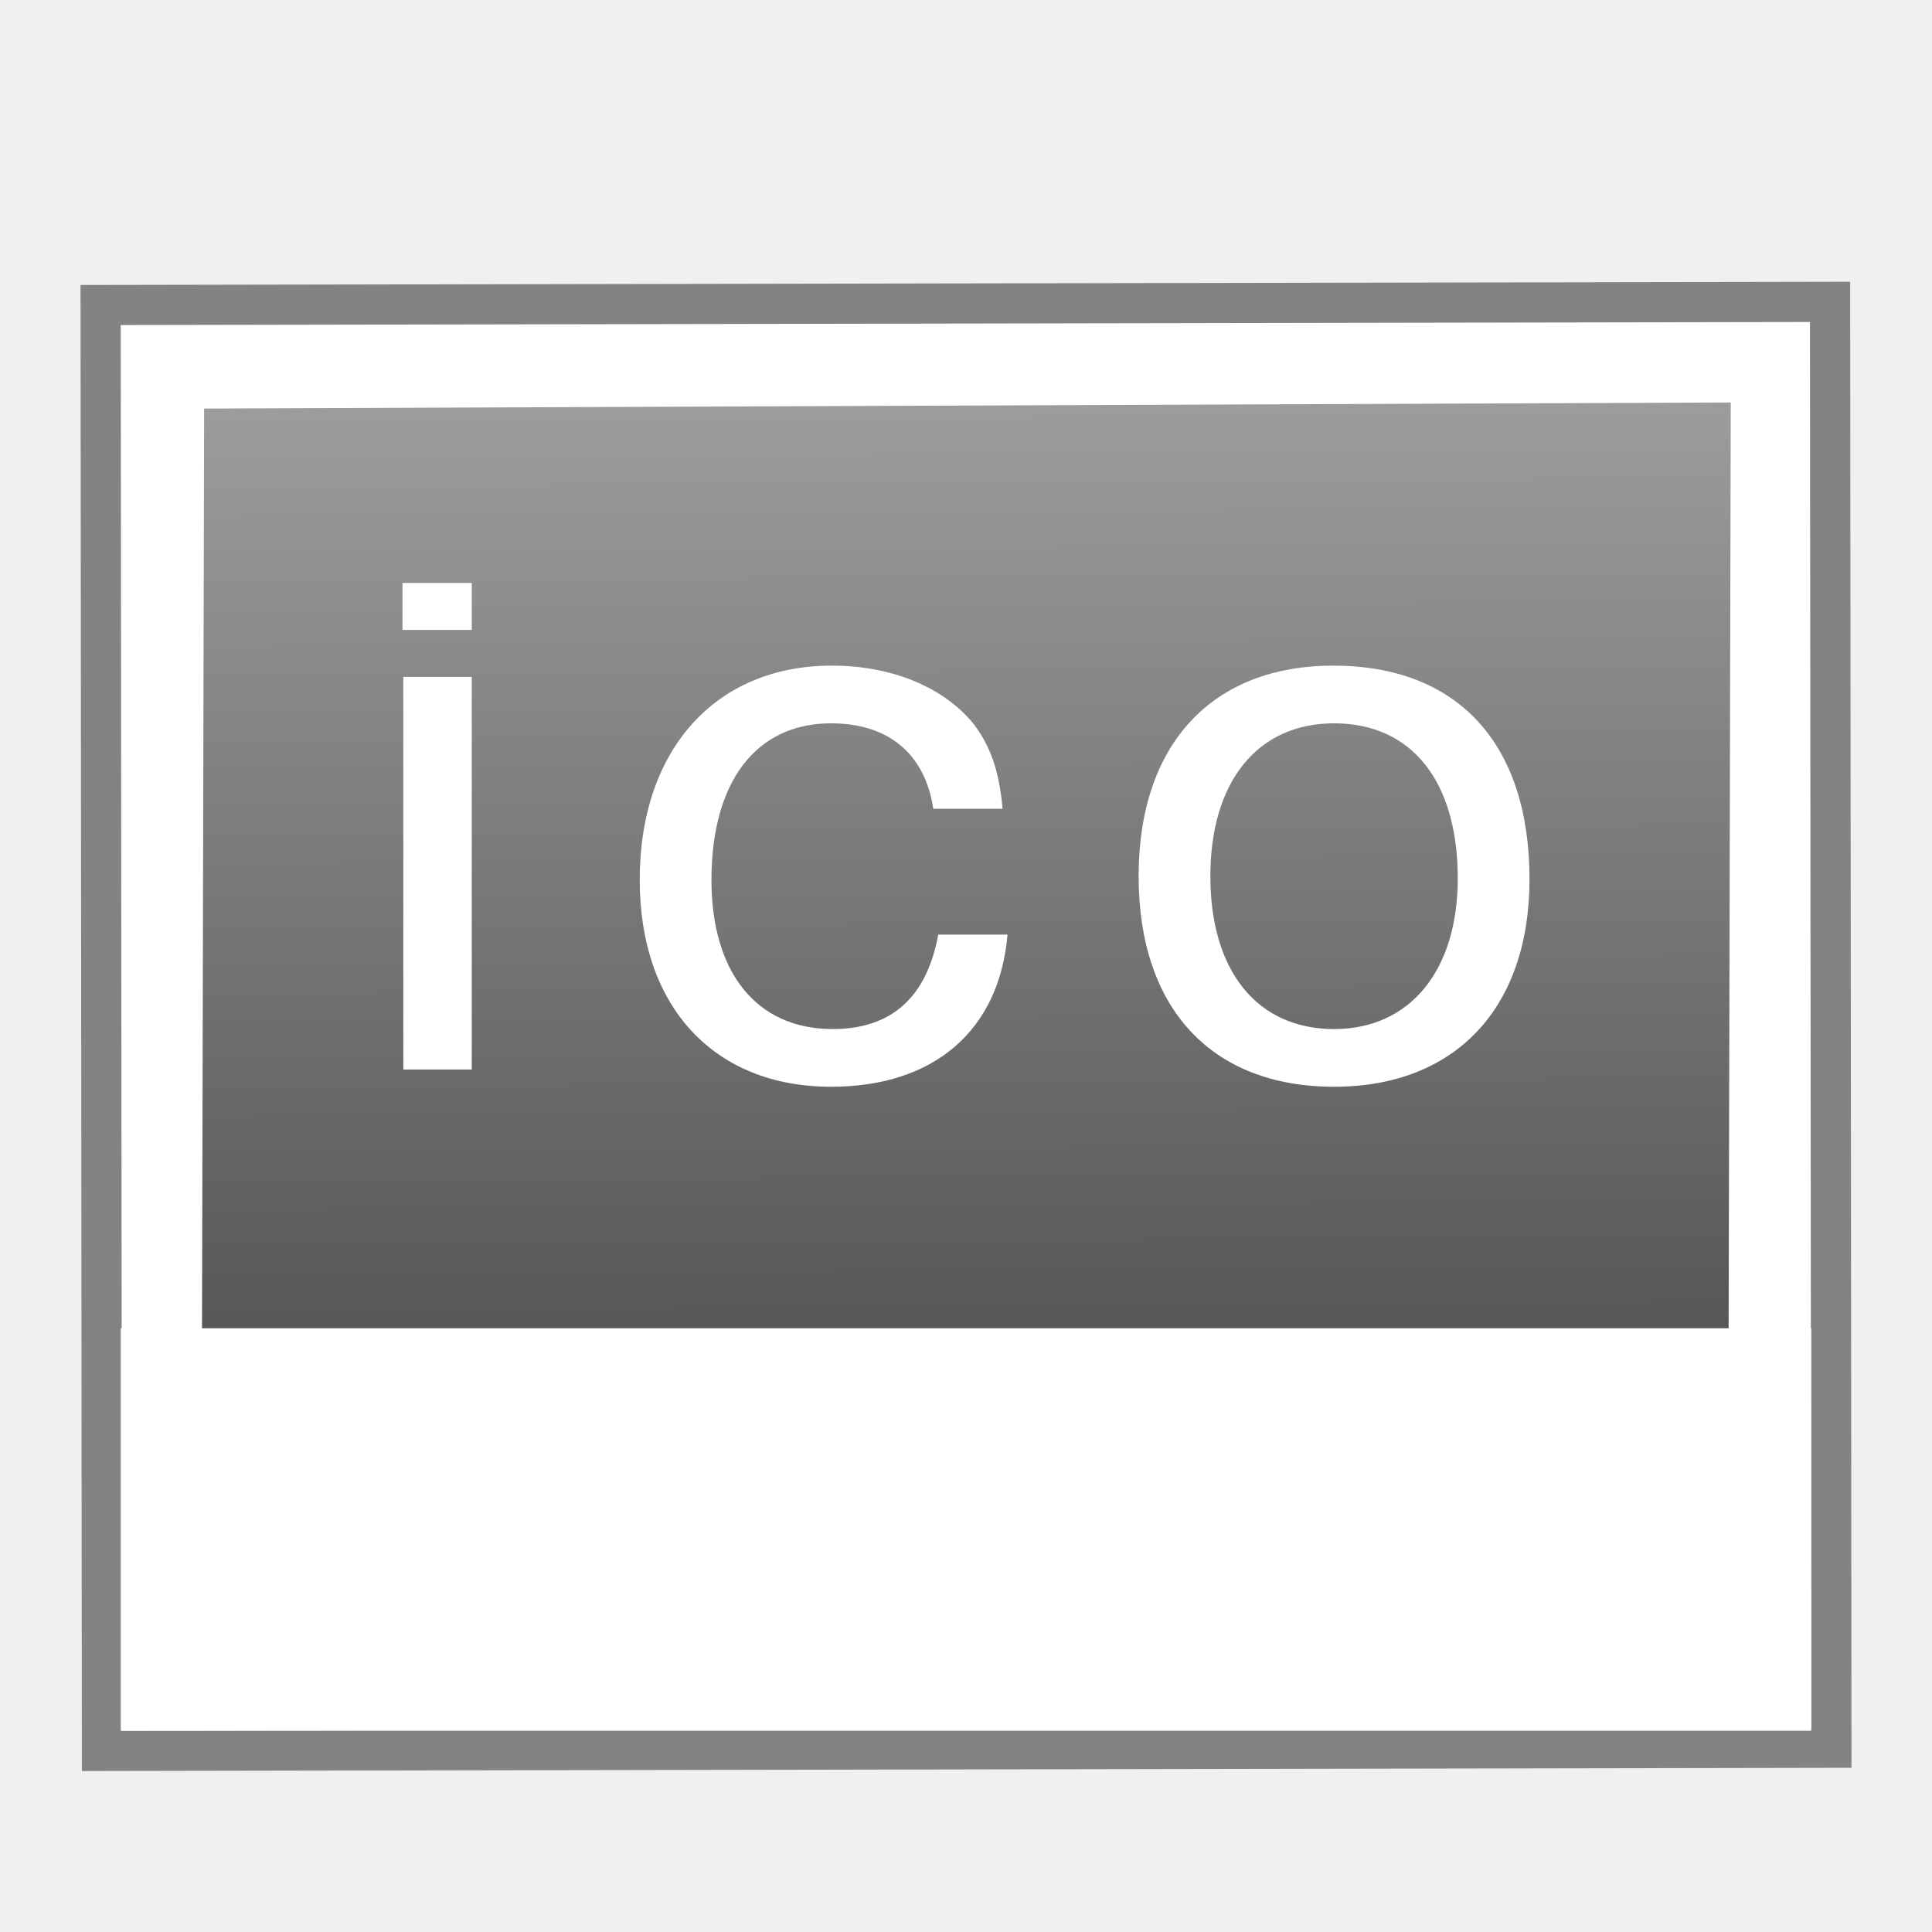
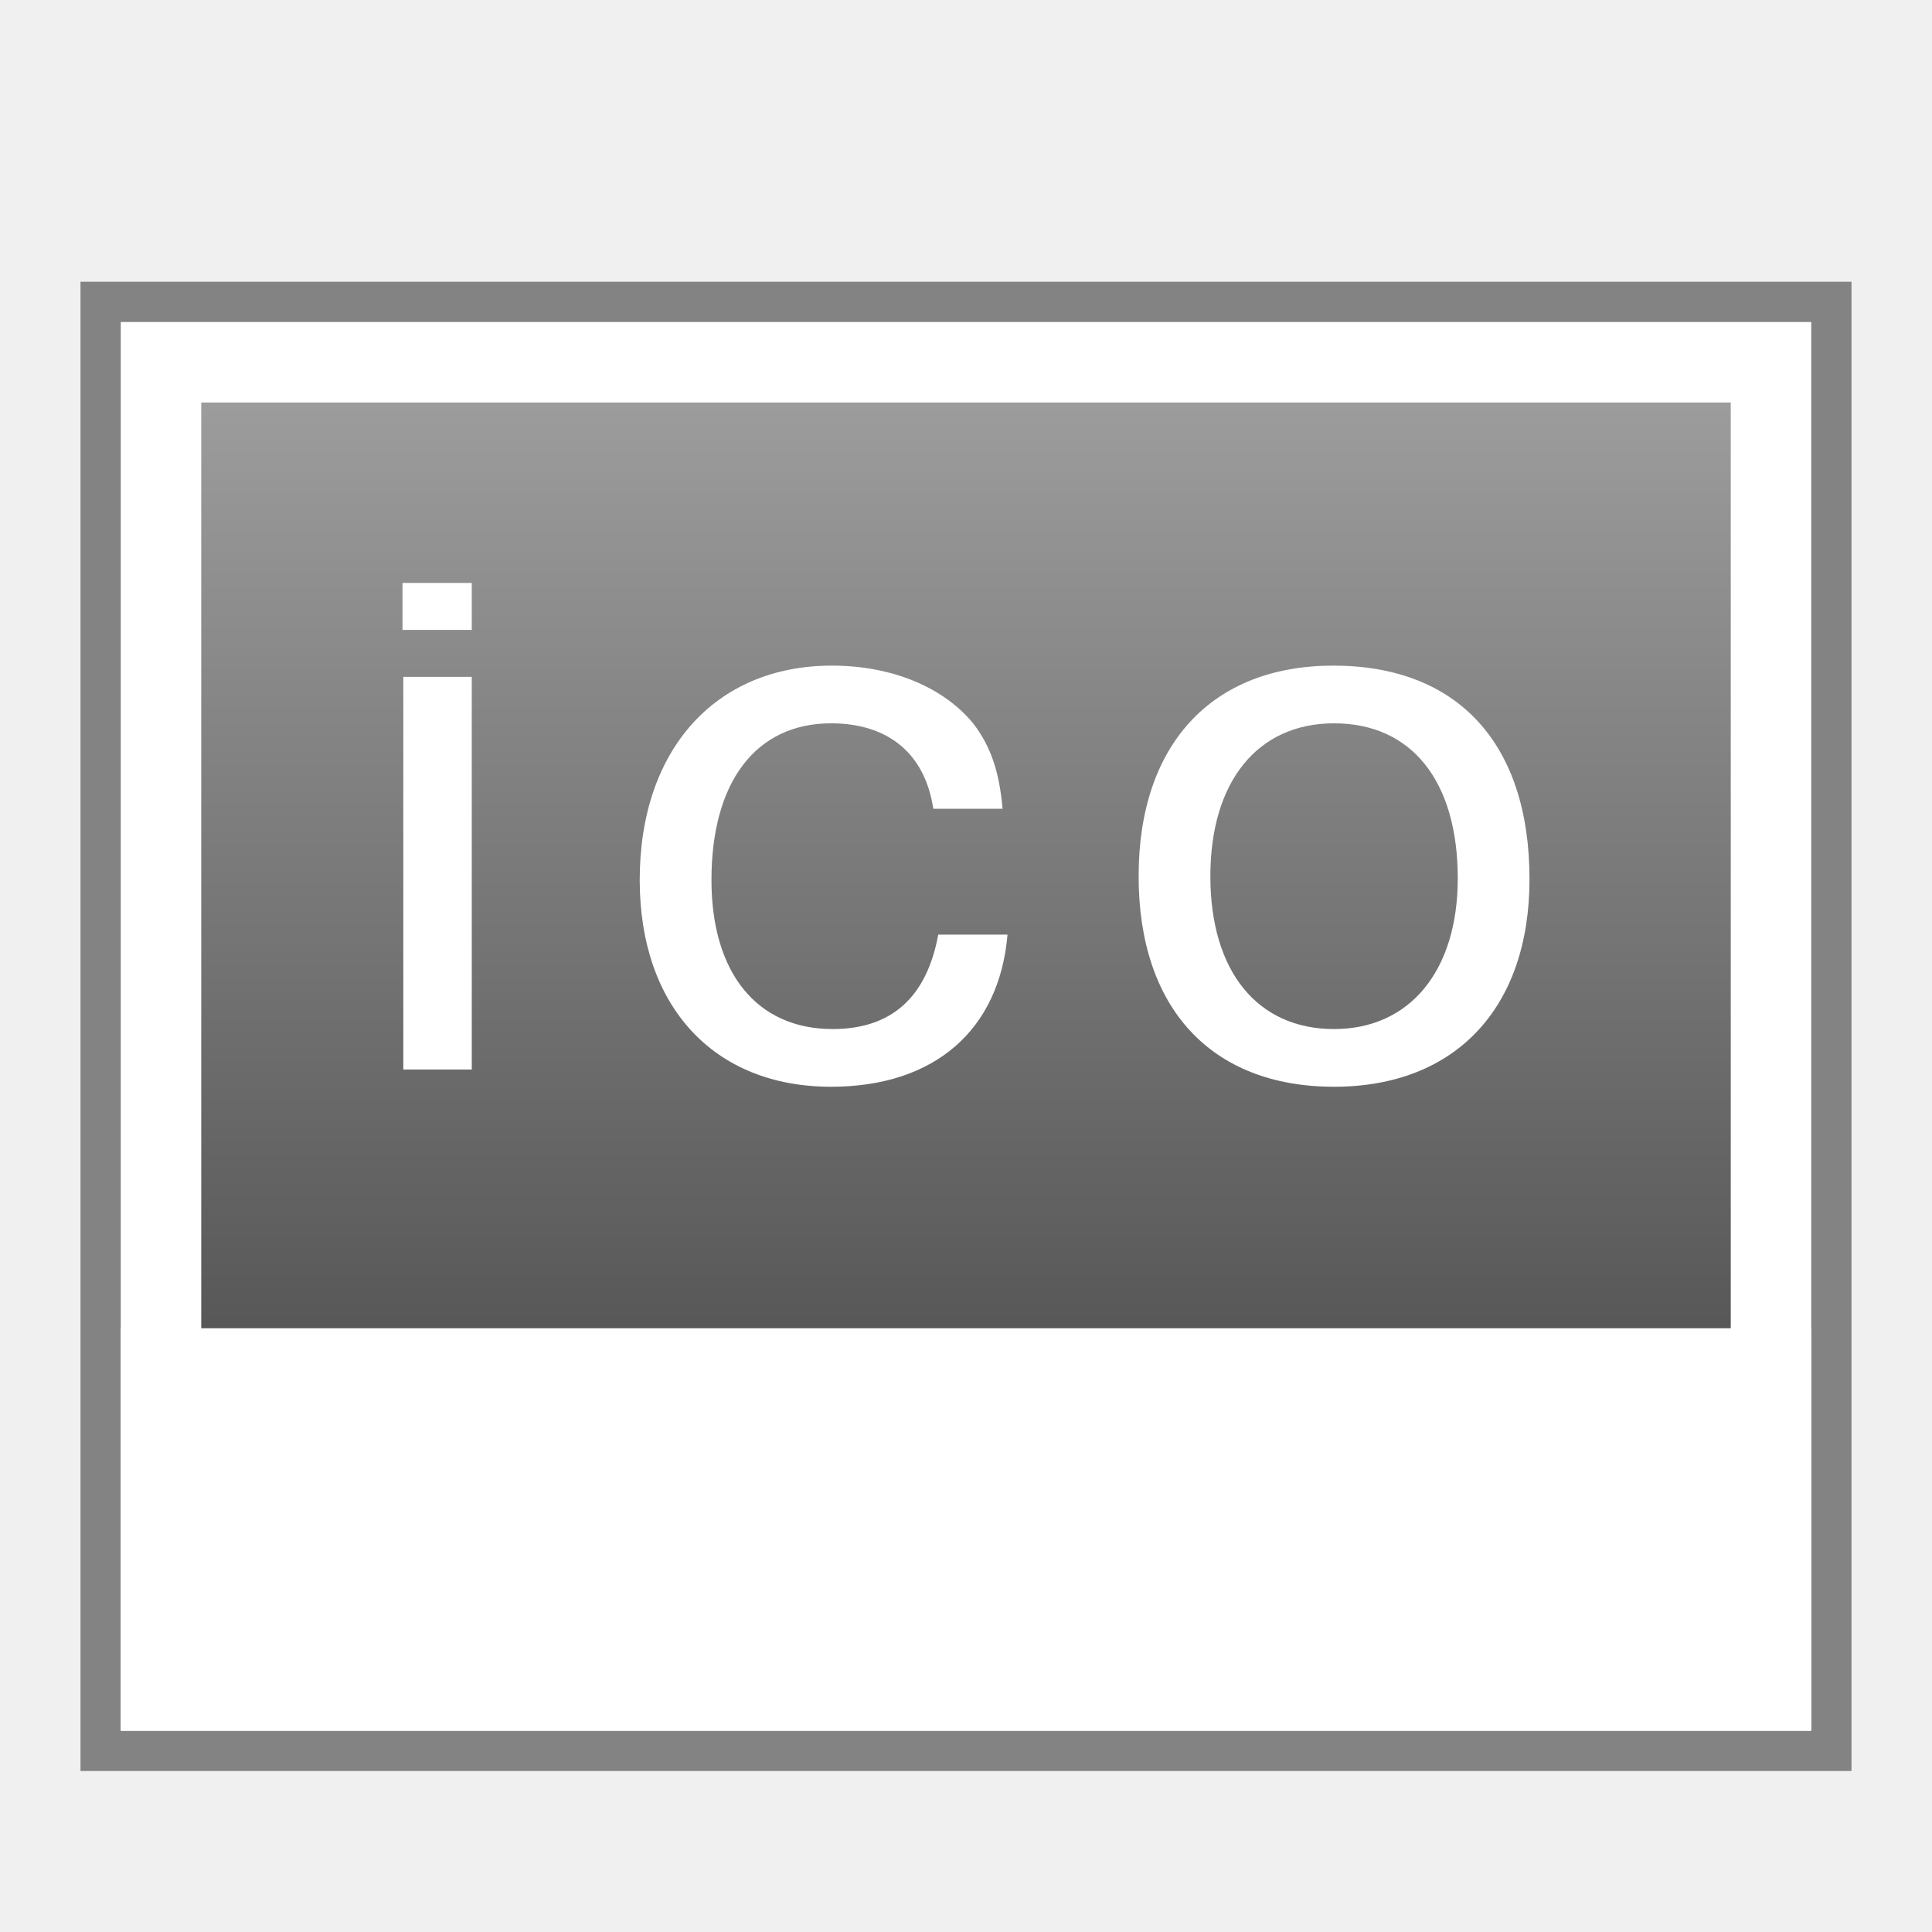
<svg xmlns="http://www.w3.org/2000/svg" xmlns:xlink="http://www.w3.org/1999/xlink" version="1.0" width="48" height="48" id="svg2453">
  <defs id="defs2455">
+     <linearGradient gradientTransform="translate(-1.1865234e-7,-1.3209595e-6)" xlink:href="#linearGradient5472" id="linearGradient4236" x1="22.375" y1="42.273" x2="22.375" y2="10.062" gradientUnits="userSpaceOnUse" />
    <linearGradient id="linearGradient5472">
      <stop style="stop-color:#3c3c3c;stop-opacity:1" offset="0" id="stop5474" />
      <stop style="stop-color:#9c9c9c;stop-opacity:1" offset="1" id="stop5476" />
    </linearGradient>
-     <linearGradient xlink:href="#linearGradient5472" id="linearGradient5478-3" x1="-24.119" y1="-42.925" x2="-24.045" y2="-11.183" gradientUnits="userSpaceOnUse" gradientTransform="translate(0.00207841,0.9003192)" />
  </defs>
-   <rect width="43.966" height="36.92" x="-45.96" y="-44.004" transform="matrix(-0.9999983,0.0018218,-9.1379782e-4,-0.9999996,0,0)" id="rect3580-6-5-2" style="fill:#838383;fill-opacity:1;stroke:none" />
-   <rect style="fill:#ffffff;fill-opacity:1;stroke:none" id="rect12195-5-8-5" transform="matrix(-0.9999984,0.00180538,-9.2210499e-4,-0.9999996,0,0)" y="-43.005" x="-44.96" height="34.924" width="41.968" />
-   <rect width="37.929" height="30.849" rx="0" ry="0" x="-43.024" y="-41.02" transform="matrix(-0.9999921,0.00398251,0.00230162,-0.9999974,0,0)" id="rect3582-0-6-7" style="fill:url(#linearGradient5478-3);fill-opacity:1;stroke:none" />
+   <rect y="7" x="2" height="37" width="44" id="rect4240" style="fill:#838383;fill-opacity:1;stroke:none;stroke-width:0.4;stroke-miterlimit:4;stroke-dasharray:none;stroke-opacity:1" />
+   <rect style="fill:#ffffff;fill-opacity:1;stroke:none;stroke-width:0.4;stroke-miterlimit:4;stroke-dasharray:none;stroke-opacity:1" id="rect4238" width="42" height="35" x="3" y="8" />
+   <rect style="fill:url(#linearGradient4236);fill-opacity:1;stroke:none;stroke-width:0.4;stroke-miterlimit:4;stroke-dasharray:none;stroke-opacity:1" id="rect4220" width="38" height="31" x="5" y="10" />
  <rect style="fill:#ffffff;fill-opacity:1;stroke:none" id="rect5125-7" width="42" height="10" x="3" y="33" />
  <g style="font-style:normal;font-variant:normal;font-weight:normal;font-stretch:normal;font-size:15px;line-height:125%;font-family:'Nimbus Sans L';-inkscape-font-specification:'Nimbus Sans L';letter-spacing:1.5px;word-spacing:0px;fill:#ffffff;fill-opacity:1;stroke:none;stroke-width:1px;stroke-linecap:butt;stroke-linejoin:miter;stroke-opacity:1" id="text4195" transform="matrix(1.365864,0,0,1.241135,-7.414874,-6.510641)">
    <path d="m 14.01,18.795 -1.245,0 0,7.86 1.245,0 z m 0,-1.88 -1.26,0 0,0.94 1.26,0 z" id="path4218" style="fill:#ffffff;fill-opacity:1" />
    <path d="m 23.665,21.435 c -0.06,-0.765 -0.225,-1.26 -0.525,-1.695 -0.54,-0.735 -1.485,-1.17 -2.58,-1.17 -2.115,0 -3.495,1.68 -3.495,4.29 0,2.535 1.35,4.14 3.48,4.14 1.875,0 3.06,-1.125 3.21,-3.045 l -1.26,0 c -0.21,1.26 -0.855,1.89 -1.92,1.89 -1.38,0 -2.205,-1.125 -2.205,-2.985 0,-1.965 0.81,-3.135 2.175,-3.135 1.05,0 1.71,0.615 1.86,1.71 l 1.26,0 z" id="path4220" style="fill:#ffffff;fill-opacity:1" />
    <path d="m 29.68,18.57 c -2.205,0 -3.54,1.575 -3.54,4.215 0,2.64 1.32,4.215 3.555,4.215 2.205,0 3.555,-1.575 3.555,-4.155 0,-2.715 -1.305,-4.275 -3.57,-4.275 z m 0.015,1.155 c 1.41,0 2.25,1.155 2.25,3.105 0,1.845 -0.87,3.015 -2.25,3.015 -1.395,0 -2.25,-1.155 -2.25,-3.06 0,-1.89 0.855,-3.06 2.25,-3.06 z" id="path4222" style="fill:#ffffff;fill-opacity:1" />
  </g>
</svg>
